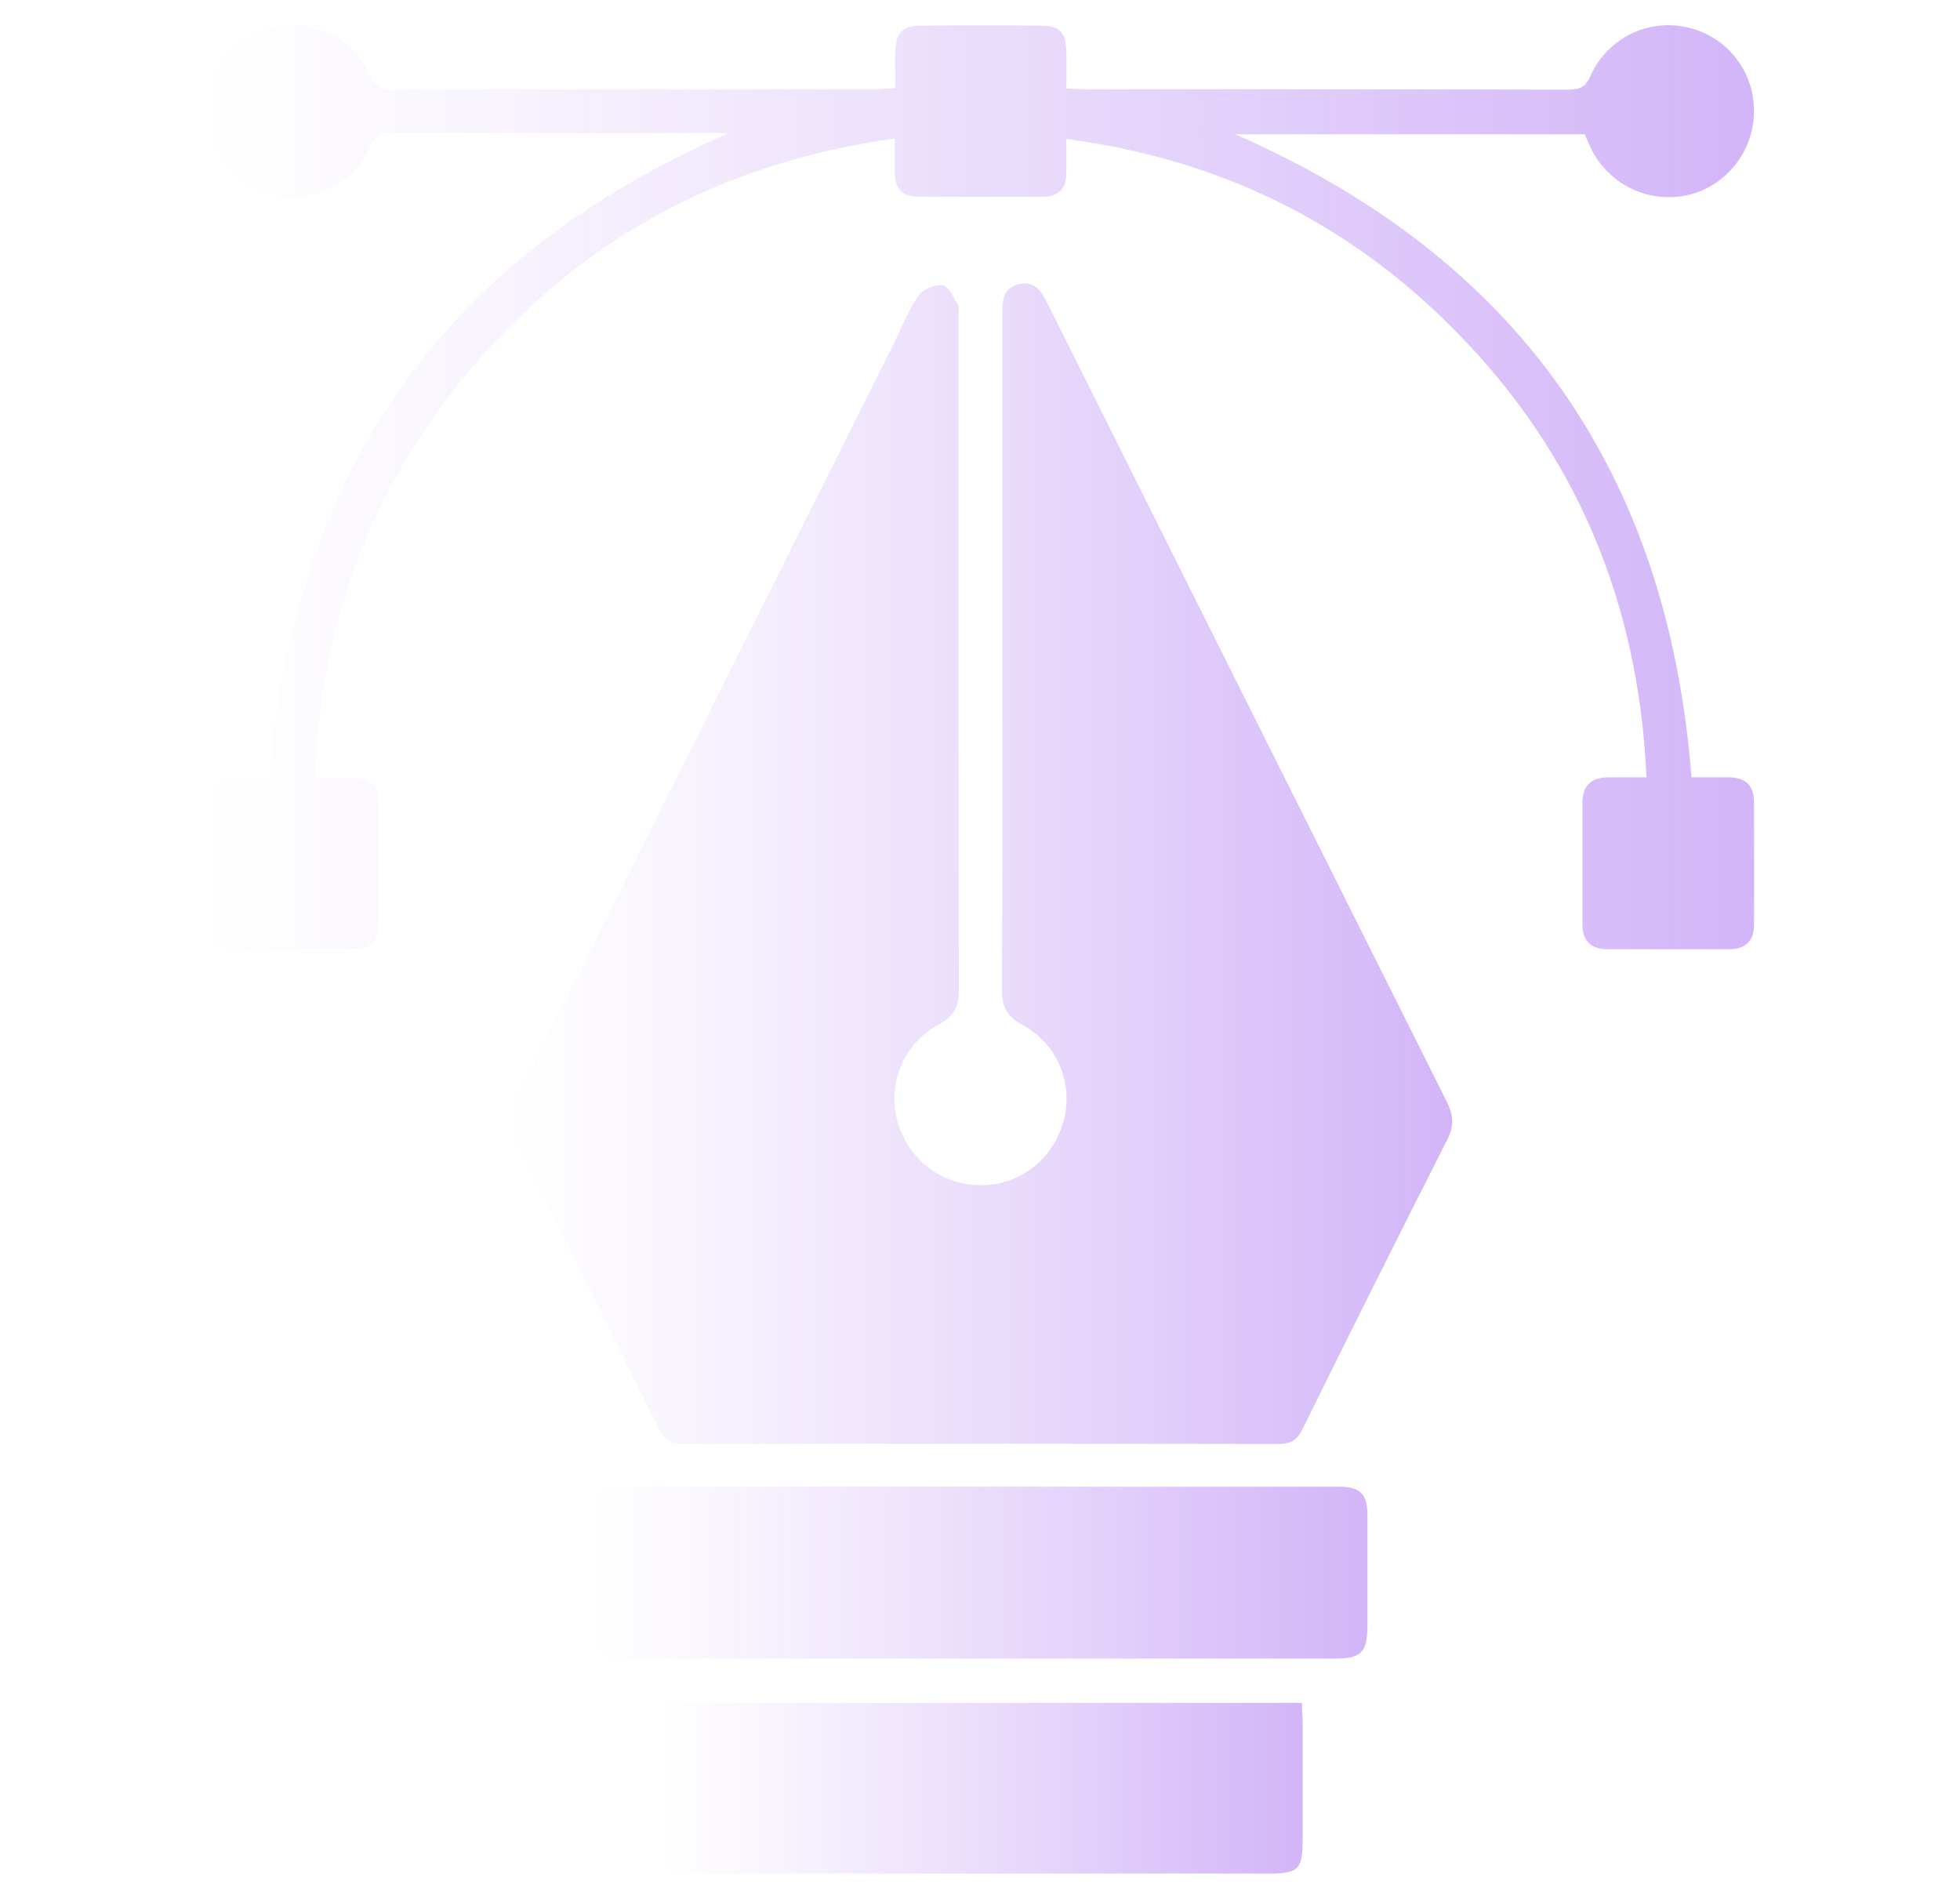
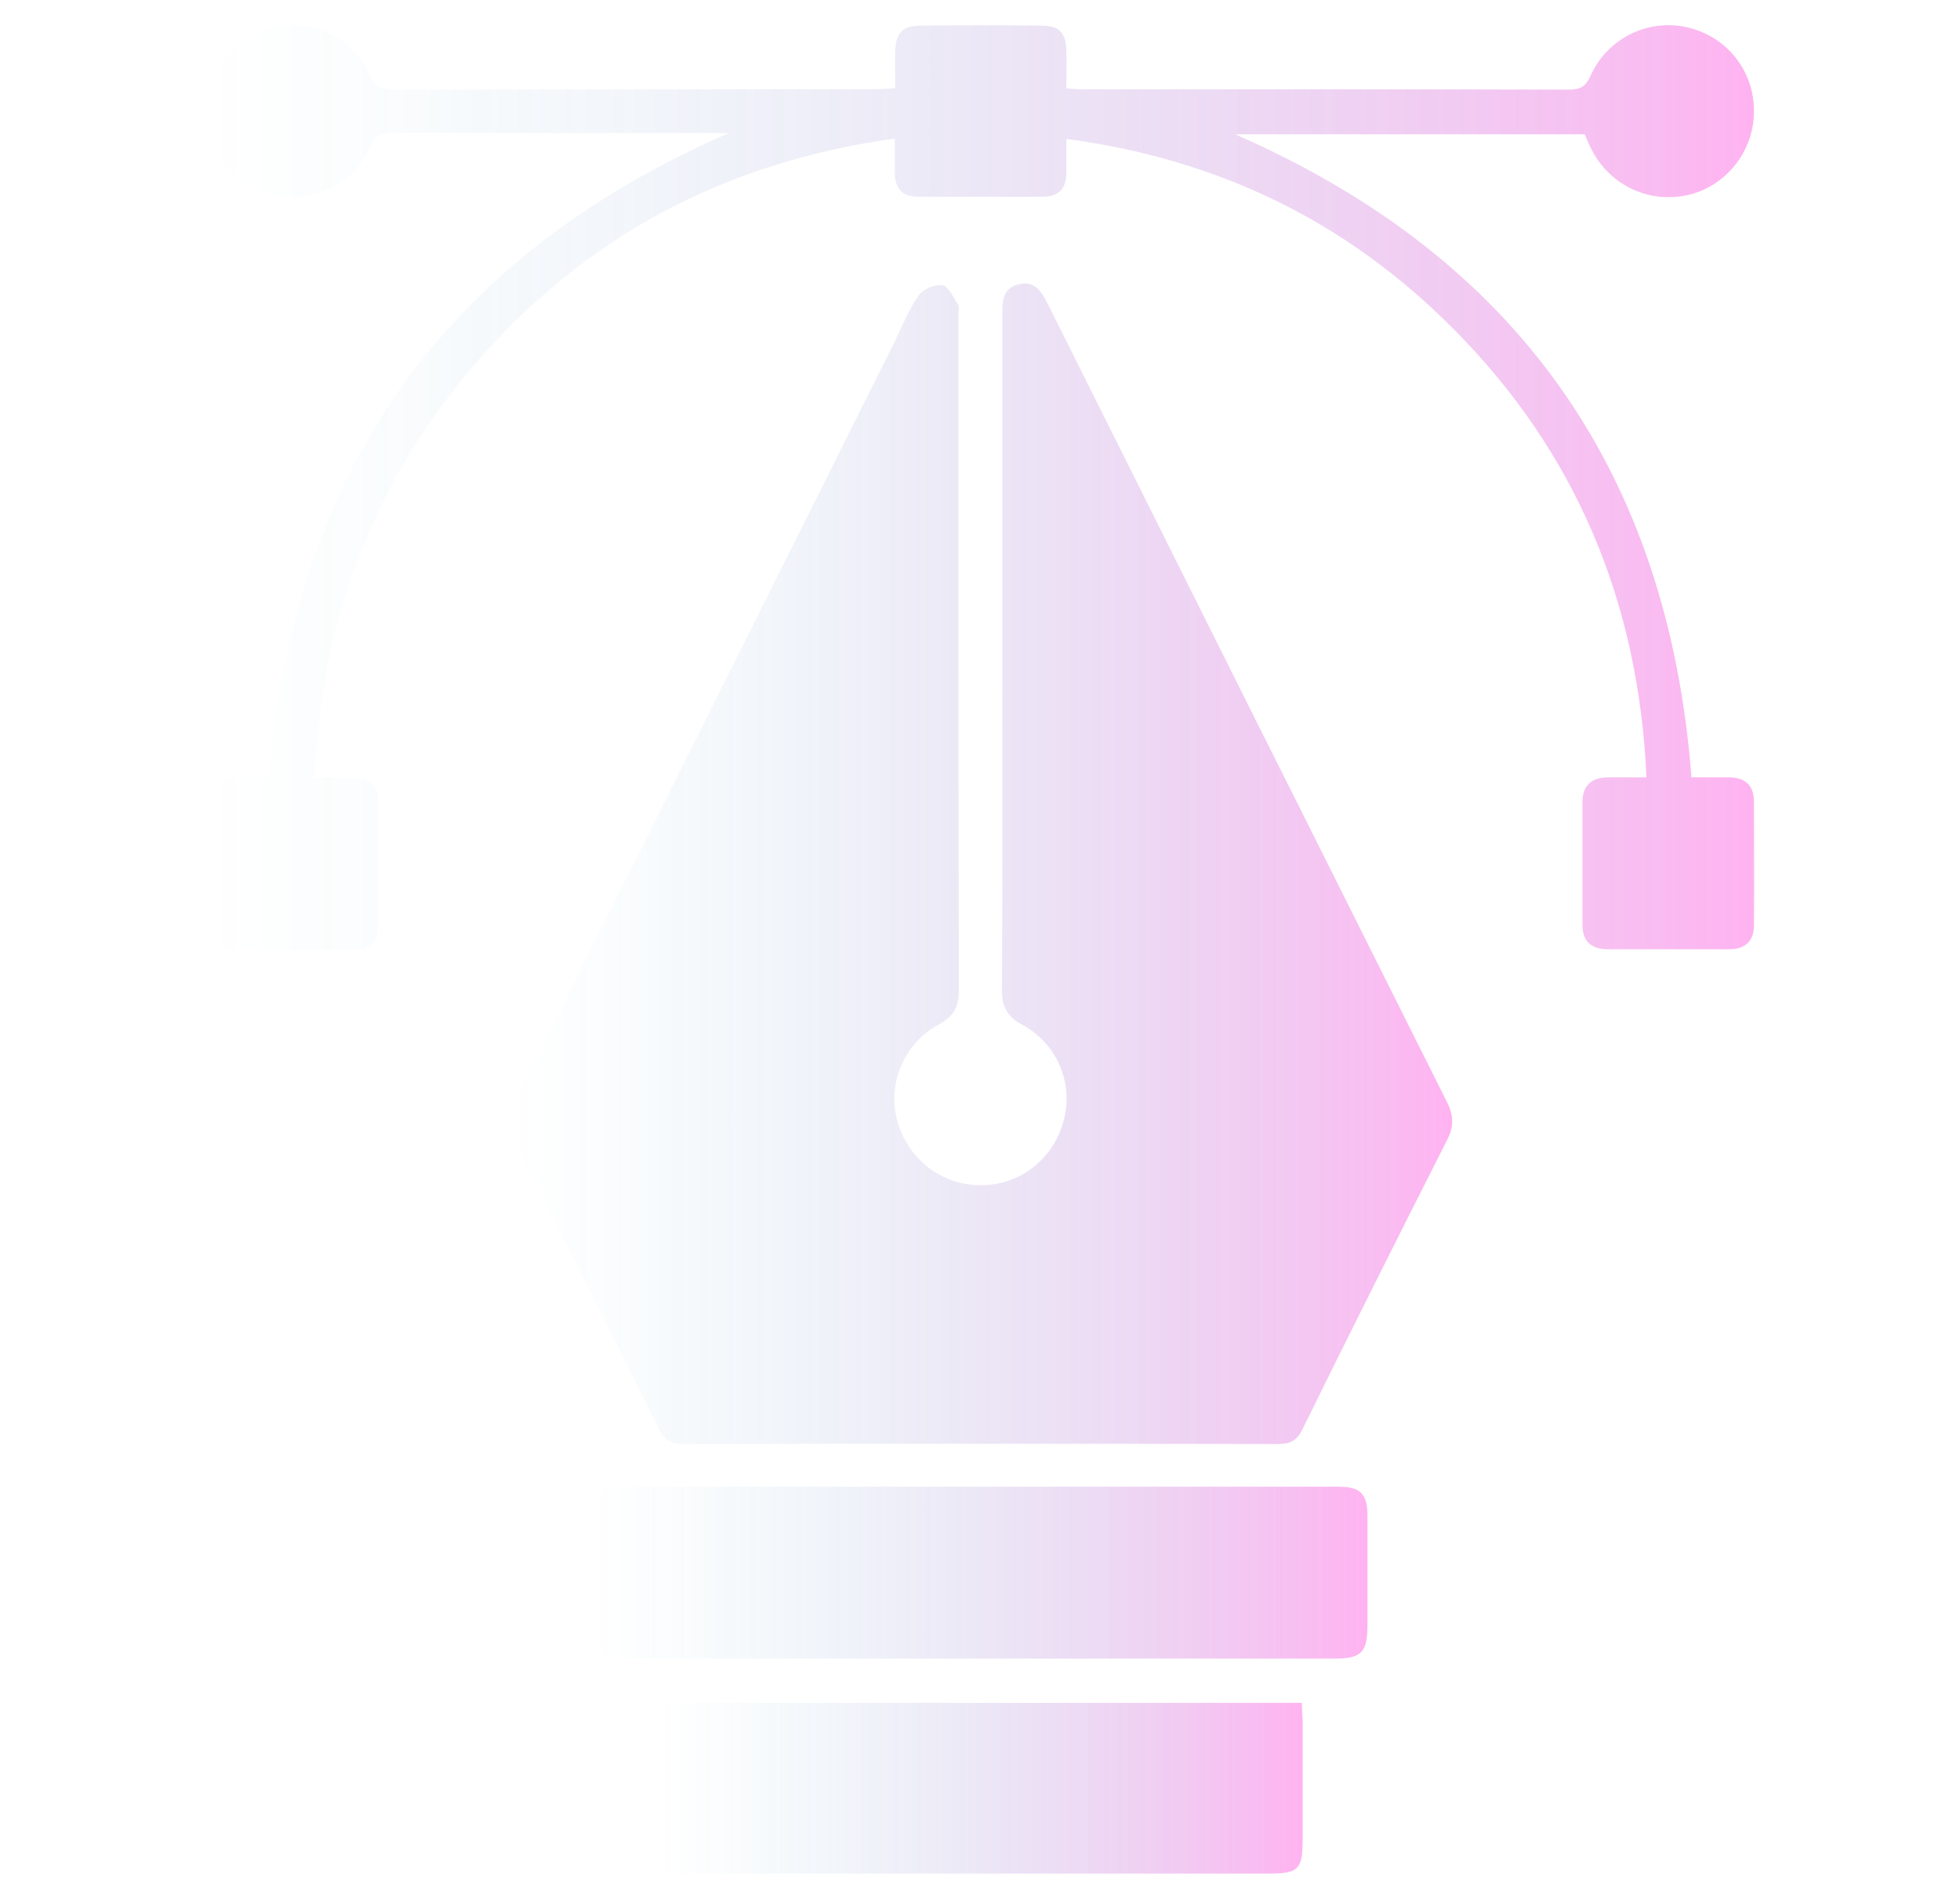
<svg xmlns="http://www.w3.org/2000/svg" version="1.1" id="Layer_1" x="0px" y="0px" viewBox="0 0 505.1 489.2" style="enable-background:new 0 0 505.1 489.2;" xml:space="preserve">
  <style type="text/css">
- 	.st0{opacity:0.29;}
+ 	.st0{opacity:0.3;}
	.st1{fill:url(#SVGID_1_);}
- 	.st2{fill:url(#SVGID_00000110433579972433770540000012032322422619240122_);}
- 	.st3{fill:url(#SVGID_00000115489510991561597600000004591310826676367791_);}
- 	.st4{fill:url(#SVGID_00000098909667855686641480000003918753806846585785_);}
+ 	.st2{fill:url(#SVGID_00000086679710715702705950000004859236261699803803_);}
+ 	.st3{fill:url(#SVGID_00000046301724443123107660000015128088658154167217_);}
+ 	.st4{fill:url(#SVGID_00000118394325704228731420000011646464843396027314_);}
</style>
  <g class="st0">
-     <linearGradient id="SVGID_1_" gradientUnits="userSpaceOnUse" x1="-1871.081" y1="1926.575" x2="-1628.368" y2="1926.575" gradientTransform="matrix(-1 0 0 1 -1496.843 -1704)">
-       <stop offset="0" style="stop-color:#6400E7" />
-       <stop offset="0.48" style="stop-color:#6400E7;stop-opacity:0.48" />
-       <stop offset="0.83" style="stop-color:#6400E7;stop-opacity:0.14" />
-       <stop offset="1" style="stop-color:#6400E7;stop-opacity:0" />
+     <linearGradient id="SVGID_1_" gradientUnits="userSpaceOnUse" x1="-2729.081" y1="-1434.575" x2="-2486.368" y2="-1434.575" gradientTransform="matrix(-1 0 0 -1 -2354.843 -1212)">
+       <stop offset="0" style="stop-color:#FF00CF" />
+       <stop offset="0.1" style="stop-color:#E010CB;stop-opacity:0.88" />
+       <stop offset="0.44" style="stop-color:#8142BE;stop-opacity:0.51" />
+       <stop offset="0.71" style="stop-color:#3B66B5;stop-opacity:0.23" />
+       <stop offset="0.9" style="stop-color:#107DB0;stop-opacity:6.000000e-02" />
+       <stop offset="1" style="stop-color:#0086AE;stop-opacity:0" />
    </linearGradient>
    <path class="st1" d="M258.3,168.5c0,28.9,0.1,57.7-0.1,86.6c0,4.3,1.3,6.9,5.3,9c9,4.9,13.2,15.1,10.6,24.7   c-2.6,9.8-11.2,16.6-21.2,16.6c-10.2,0.1-19-6.7-21.7-16.7c-2.5-9.6,1.7-19.8,10.7-24.7c3.7-2,5.2-4.4,5.2-8.6   C247,197.2,247,139,247,80.8c0-0.8,0.3-1.8-0.1-2.3c-1.2-1.8-2.4-4.7-4-5c-1.9-0.3-5.1,1-6.2,2.7c-2.6,3.7-4.3,8.1-6.3,12.2   c-32.4,64.7-64.7,129.5-97.2,194.2c-2.3,4.7-2.2,8.2,0.1,12.8c12.3,24.1,24.4,48.4,36.4,72.7c1.5,3,3.1,4,6.5,4   c51.1-0.1,102.2-0.1,153.2,0c3.1,0,4.8-0.9,6.2-3.7c12.3-25,24.8-49.9,37.4-74.8c1.7-3.3,1.6-6.1,0-9.4   c-34.4-68.7-68.8-137.4-103.1-206.1c-1.6-3.2-3.4-5.9-7.6-4.8c-3.9,1.1-4,4.3-4,7.6C258.3,110.1,258.3,139.3,258.3,168.5z" />
-     <linearGradient id="SVGID_00000044863809259537428280000004893207485184301989_" gradientUnits="userSpaceOnUse" x1="-1948.888" y1="1829.607" x2="-1550.042" y2="1829.607" gradientTransform="matrix(-1 0 0 1 -1496.843 -1704)">
-       <stop offset="0" style="stop-color:#6400E7" />
-       <stop offset="0.48" style="stop-color:#6400E7;stop-opacity:0.48" />
-       <stop offset="0.83" style="stop-color:#6400E7;stop-opacity:0.14" />
-       <stop offset="1" style="stop-color:#6400E7;stop-opacity:0" />
+     <linearGradient id="SVGID_00000175288450159661908710000003839566093014878092_" gradientUnits="userSpaceOnUse" x1="-2806.888" y1="-1337.607" x2="-2408.042" y2="-1337.607" gradientTransform="matrix(-1 0 0 -1 -2354.843 -1212)">
+       <stop offset="0" style="stop-color:#FF00CF" />
+       <stop offset="0.1" style="stop-color:#E010CB;stop-opacity:0.88" />
+       <stop offset="0.44" style="stop-color:#8142BE;stop-opacity:0.51" />
+       <stop offset="0.71" style="stop-color:#3B66B5;stop-opacity:0.23" />
+       <stop offset="0.9" style="stop-color:#107DB0;stop-opacity:6.000000e-02" />
+       <stop offset="1" style="stop-color:#0086AE;stop-opacity:0" />
    </linearGradient>
-     <path style="fill:url(#SVGID_00000044863809259537428280000004893207485184301989_);" d="M424.3,200.3c-3.8,0-6.9,0-10,0   c-4.2,0.1-6.5,2.1-6.5,6.5c0,10.5,0,20.9,0,31.4c0,4.3,2.2,6.4,6.5,6.4c10.5,0,20.9,0,31.4,0c4,0,6.3-2.1,6.3-6.1   c0.1-10.6,0-21.3,0-31.9c0-4.4-2.4-6.3-6.6-6.3c-3.1,0-6.3,0-9.5,0c-6.1-78.9-45.1-134-117.6-165.7c30,0,59.8,0,90.1,0   c0.3,0.8,0.8,1.9,1.3,3c4.5,9.8,14.8,14.9,25.1,12.7c10-2.2,17.3-11.4,17.2-21.8c0-10.4-7.2-19.3-17.4-21.5   c-10-2.2-20.4,2.9-24.7,12.5c-1.2,2.8-2.7,3.6-5.6,3.6C362.6,23,320.9,23,279.2,23c-1.3,0-2.5-0.1-4.4-0.2c0-3.2,0.1-6.4,0-9.5   c-0.1-4.9-1.7-6.7-6.5-6.7c-10.3-0.1-20.6-0.1-30.9,0c-4.8,0-6.5,1.8-6.7,6.6c-0.1,3,0,6,0,9.5c-1.9,0.1-3.6,0.3-5.3,0.3   c-41.3,0-82.5,0-123.8,0.1c-3.1,0-4.9-0.5-6.4-3.9C91,9.6,80.3,4.7,70.4,7C60.2,9.5,53.1,18.5,53.2,28.8   c0.1,10.2,7.3,19.1,17.1,21.4c10.1,2.3,20.7-2.6,24.9-12.1c1.4-3.2,3.1-4,6.3-3.9c28.4,0.1,56.8,0.1,86.3,0.1   C114.6,66.2,75.6,121.4,69.4,200.4c-3.1,0-6.2,0-9.3,0c-4.5,0-6.8,2.1-6.8,6.7c0,10.3-0.1,20.6,0,30.9c0.1,4.8,1.9,6.7,6.7,6.7   c10.3,0.1,20.6,0.1,30.9,0c4.7,0,6.5-2,6.6-6.8c0.1-10.2,0.1-20.3,0-30.5c0-5.2-1.7-6.9-6.8-7c-3-0.1-6,0-9.6,0   C82.9,157.2,97.9,120,127,88.7c27.9-30,62.4-47.3,103.6-53c0,3.5,0,6.1,0,8.8c0,4.1,1.9,6.2,6.1,6.2c10.6,0,21.3,0,31.9,0   c4.1,0,6.2-2,6.2-6.1c0-2.7,0-5.3,0-8.8c39.3,5.2,72.5,21.4,99.9,49.1C406.1,116.5,422.3,155.1,424.3,200.3z" />
-     <linearGradient id="SVGID_00000117678829261949454360000016856950996053581231_" gradientUnits="userSpaceOnUse" x1="-1849.243" y1="2109.25" x2="-1649.668" y2="2109.25" gradientTransform="matrix(-1 0 0 1 -1496.843 -1704)">
-       <stop offset="0" style="stop-color:#6400E7" />
-       <stop offset="0.48" style="stop-color:#6400E7;stop-opacity:0.48" />
-       <stop offset="0.83" style="stop-color:#6400E7;stop-opacity:0.14" />
-       <stop offset="1" style="stop-color:#6400E7;stop-opacity:0" />
+     <path style="fill:url(#SVGID_00000175288450159661908710000003839566093014878092_);" d="M424.3,200.3c-3.8,0-6.9,0-10,0   c-4.2,0.1-6.5,2.1-6.5,6.5c0,10.5,0,20.9,0,31.4c0,4.3,2.2,6.4,6.5,6.4c10.5,0,20.9,0,31.4,0c4,0,6.3-2.1,6.3-6.1   c0.1-10.6,0-21.3,0-31.9c0-4.4-2.4-6.3-6.6-6.3c-3.1,0-6.3,0-9.5,0c-6.1-78.9-45.1-134-117.6-165.7c30,0,59.8,0,90.1,0   c0.3,0.8,0.8,1.9,1.3,3c4.5,9.8,14.8,14.9,25.1,12.7c10-2.2,17.3-11.4,17.2-21.8c0-10.4-7.2-19.3-17.4-21.5   c-10-2.2-20.4,2.9-24.7,12.5c-1.2,2.8-2.7,3.6-5.6,3.6C362.6,23,320.9,23,279.2,23c-1.3,0-2.5-0.1-4.4-0.2c0-3.2,0.1-6.4,0-9.5   c-0.1-4.9-1.7-6.7-6.5-6.7c-10.3-0.1-20.6-0.1-30.9,0c-4.8,0-6.5,1.8-6.7,6.6c-0.1,3,0,6,0,9.5c-1.9,0.1-3.6,0.3-5.3,0.3   c-41.3,0-82.5,0-123.8,0.1c-3.1,0-4.9-0.5-6.4-3.9C91,9.6,80.3,4.7,70.4,7C60.2,9.5,53.1,18.5,53.2,28.8   c0.1,10.2,7.3,19.1,17.1,21.4c10.1,2.3,20.7-2.6,24.9-12.1c1.4-3.2,3.1-4,6.3-3.9c28.4,0.1,56.8,0.1,86.3,0.1   C114.6,66.2,75.6,121.4,69.4,200.4c-3.1,0-6.2,0-9.3,0c-4.5,0-6.8,2.1-6.8,6.7c0,10.3-0.1,20.6,0,30.9c0.1,4.8,1.9,6.7,6.7,6.7   c10.3,0.1,20.6,0.1,30.9,0c4.7,0,6.5-2,6.6-6.8c0.1-10.2,0.1-20.3,0-30.5c0-5.2-1.7-6.9-6.8-7c-3-0.1-6,0-9.6,0   C82.9,157.2,97.9,120,127,88.7c27.9-30,62.4-47.3,103.6-53c0,3.5,0,6.1,0,8.8c0,4.1,1.9,6.2,6.1,6.2c10.6,0,21.3,0,31.9,0   c4.1,0,6.2-2,6.2-6.1c0-2.7,0-5.3,0-8.8c39.3,5.2,72.5,21.4,99.9,49.1C406.1,116.5,422.3,155.1,424.3,200.3z" />
+     <linearGradient id="SVGID_00000125565203595704734190000015788043266202868400_" gradientUnits="userSpaceOnUse" x1="-2707.243" y1="-1617.25" x2="-2507.669" y2="-1617.25" gradientTransform="matrix(-1 0 0 -1 -2354.843 -1212)">
+       <stop offset="0" style="stop-color:#FF00CF" />
+       <stop offset="0.1" style="stop-color:#E010CB;stop-opacity:0.88" />
+       <stop offset="0.44" style="stop-color:#8142BE;stop-opacity:0.51" />
+       <stop offset="0.71" style="stop-color:#3B66B5;stop-opacity:0.23" />
+       <stop offset="0.9" style="stop-color:#107DB0;stop-opacity:6.000000e-02" />
+       <stop offset="1" style="stop-color:#0086AE;stop-opacity:0" />
    </linearGradient>
-     <path style="fill:url(#SVGID_00000117678829261949454360000016856950996053581231_);" d="M253,427.4c30.3,0,60.6,0,90.8,0   c7,0,8.6-1.5,8.6-8.7c0-9.4,0-18.7,0-28.1c0-5.6-1.8-7.5-7.4-7.5c-61.7,0-123.3,0-185,0c-5.3,0-7.1,1.9-7.1,7.3   c-0.1,9.8-0.1,19.7,0,29.5c0,5.7,1.9,7.5,7.8,7.5C191.5,427.4,222.2,427.4,253,427.4z" />
-     <linearGradient id="SVGID_00000163034514927434827040000013857838597037054104_" gradientUnits="userSpaceOnUse" x1="-1832.543" y1="2164.8" x2="-1666.543" y2="2164.8" gradientTransform="matrix(-1 0 0 1 -1496.843 -1704)">
-       <stop offset="0" style="stop-color:#6400E7" />
-       <stop offset="0.48" style="stop-color:#6400E7;stop-opacity:0.48" />
-       <stop offset="0.83" style="stop-color:#6400E7;stop-opacity:0.14" />
-       <stop offset="1" style="stop-color:#6400E7;stop-opacity:0" />
+     <path style="fill:url(#SVGID_00000125565203595704734190000015788043266202868400_);" d="M253,427.4c30.3,0,60.6,0,90.8,0   c7,0,8.6-1.5,8.6-8.7c0-9.4,0-18.7,0-28.1c0-5.6-1.8-7.5-7.4-7.5c-61.7,0-123.3,0-185,0c-5.3,0-7.1,1.9-7.1,7.3   c-0.1,9.8-0.1,19.7,0,29.5c0,5.7,1.9,7.5,7.8,7.5C191.5,427.4,222.2,427.4,253,427.4z" />
+     <linearGradient id="SVGID_00000019676930906084671550000016713144167288918424_" gradientUnits="userSpaceOnUse" x1="-2690.544" y1="-1672.8" x2="-2524.544" y2="-1672.8" gradientTransform="matrix(-1 0 0 -1 -2354.843 -1212)">
+       <stop offset="0" style="stop-color:#FF00CF" />
+       <stop offset="0.1" style="stop-color:#E010CB;stop-opacity:0.88" />
+       <stop offset="0.44" style="stop-color:#8142BE;stop-opacity:0.51" />
+       <stop offset="0.71" style="stop-color:#3B66B5;stop-opacity:0.23" />
+       <stop offset="0.9" style="stop-color:#107DB0;stop-opacity:6.000000e-02" />
+       <stop offset="1" style="stop-color:#0086AE;stop-opacity:0" />
    </linearGradient>
-     <path style="fill:url(#SVGID_00000163034514927434827040000013857838597037054104_);" d="M335.5,438.8c-55.5,0-110.3,0-165.6,0   c-0.1,1.7-0.2,3.2-0.2,4.8c0,10.2,0,20.3,0,30.5c0,7.6,1.1,8.7,8.9,8.7c1.1,0,2.2,0,3.3,0c48.2,0,96.4,0,144.7,0c8.1,0,9.1-1,9.1-9   c0-10.2,0-20.3,0-30.5C335.6,441.8,335.5,440.3,335.5,438.8z" />
+     <path style="fill:url(#SVGID_00000019676930906084671550000016713144167288918424_);" d="M335.5,438.8c-55.5,0-110.3,0-165.6,0   c-0.1,1.7-0.2,3.2-0.2,4.8c0,10.2,0,20.3,0,30.5c0,7.6,1.1,8.7,8.9,8.7c1.1,0,2.2,0,3.3,0c48.2,0,96.4,0,144.7,0c8.1,0,9.1-1,9.1-9   c0-10.2,0-20.3,0-30.5C335.6,441.8,335.5,440.3,335.5,438.8z" />
  </g>
</svg>
